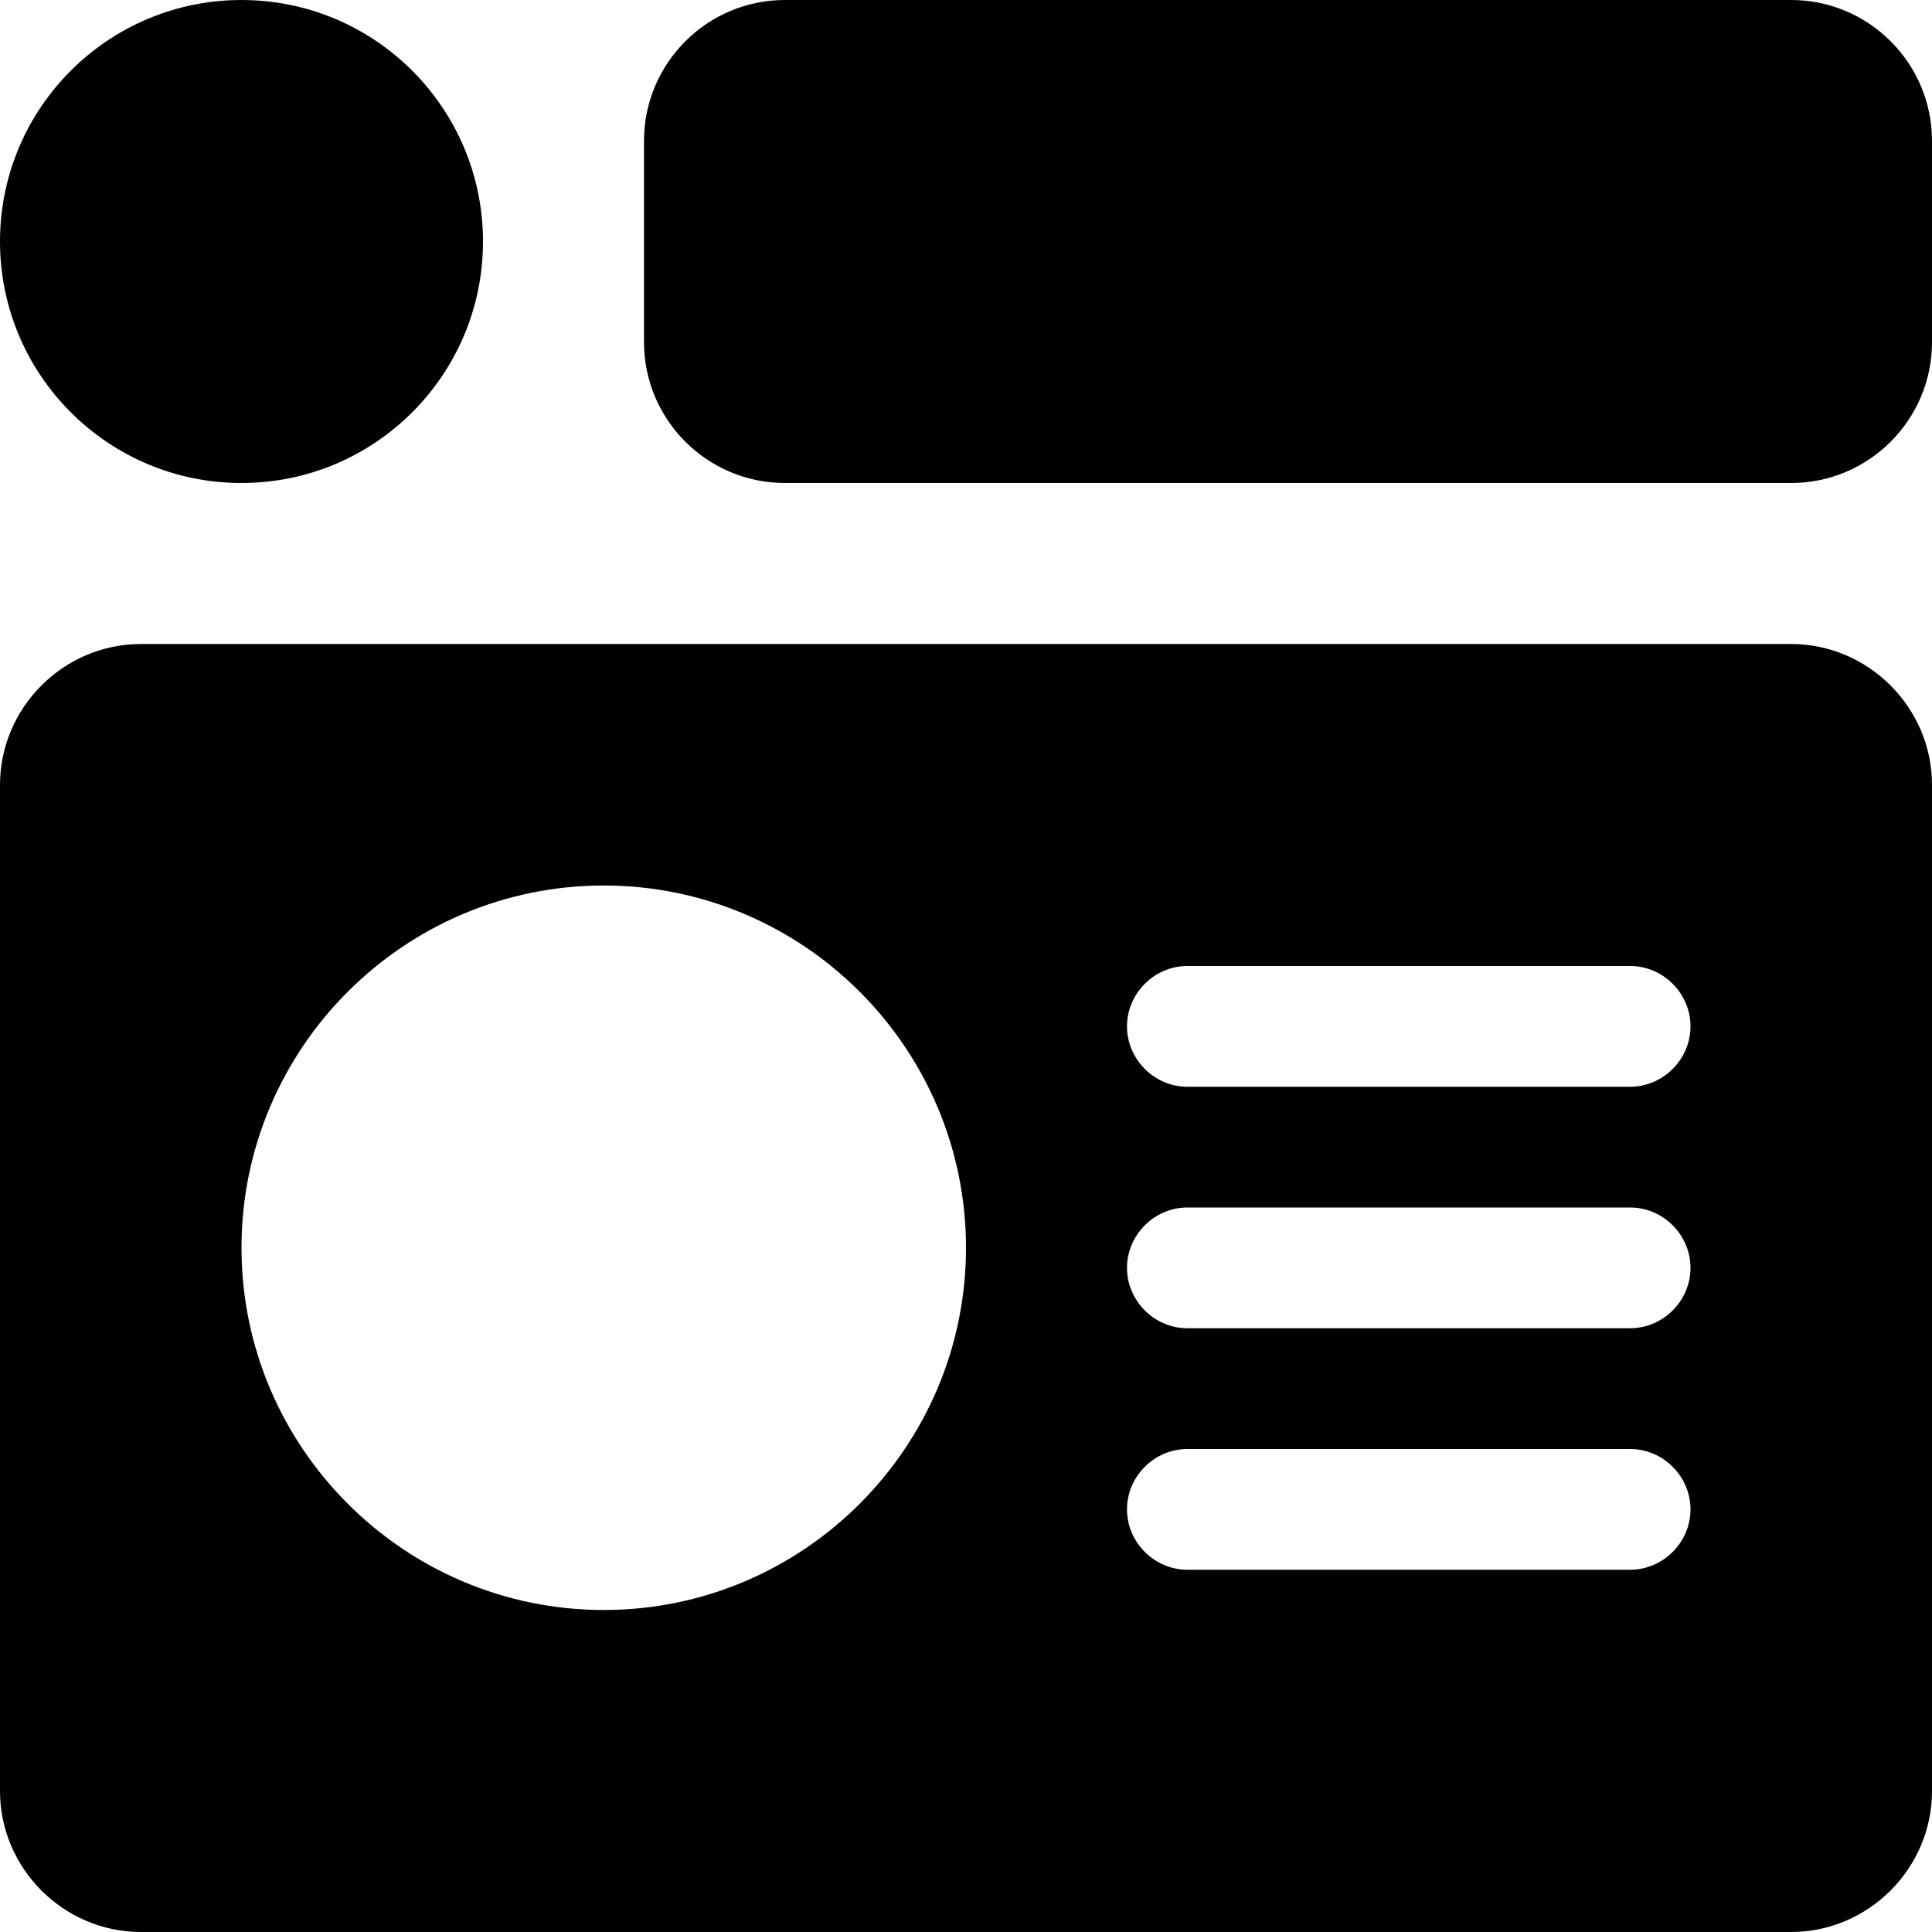
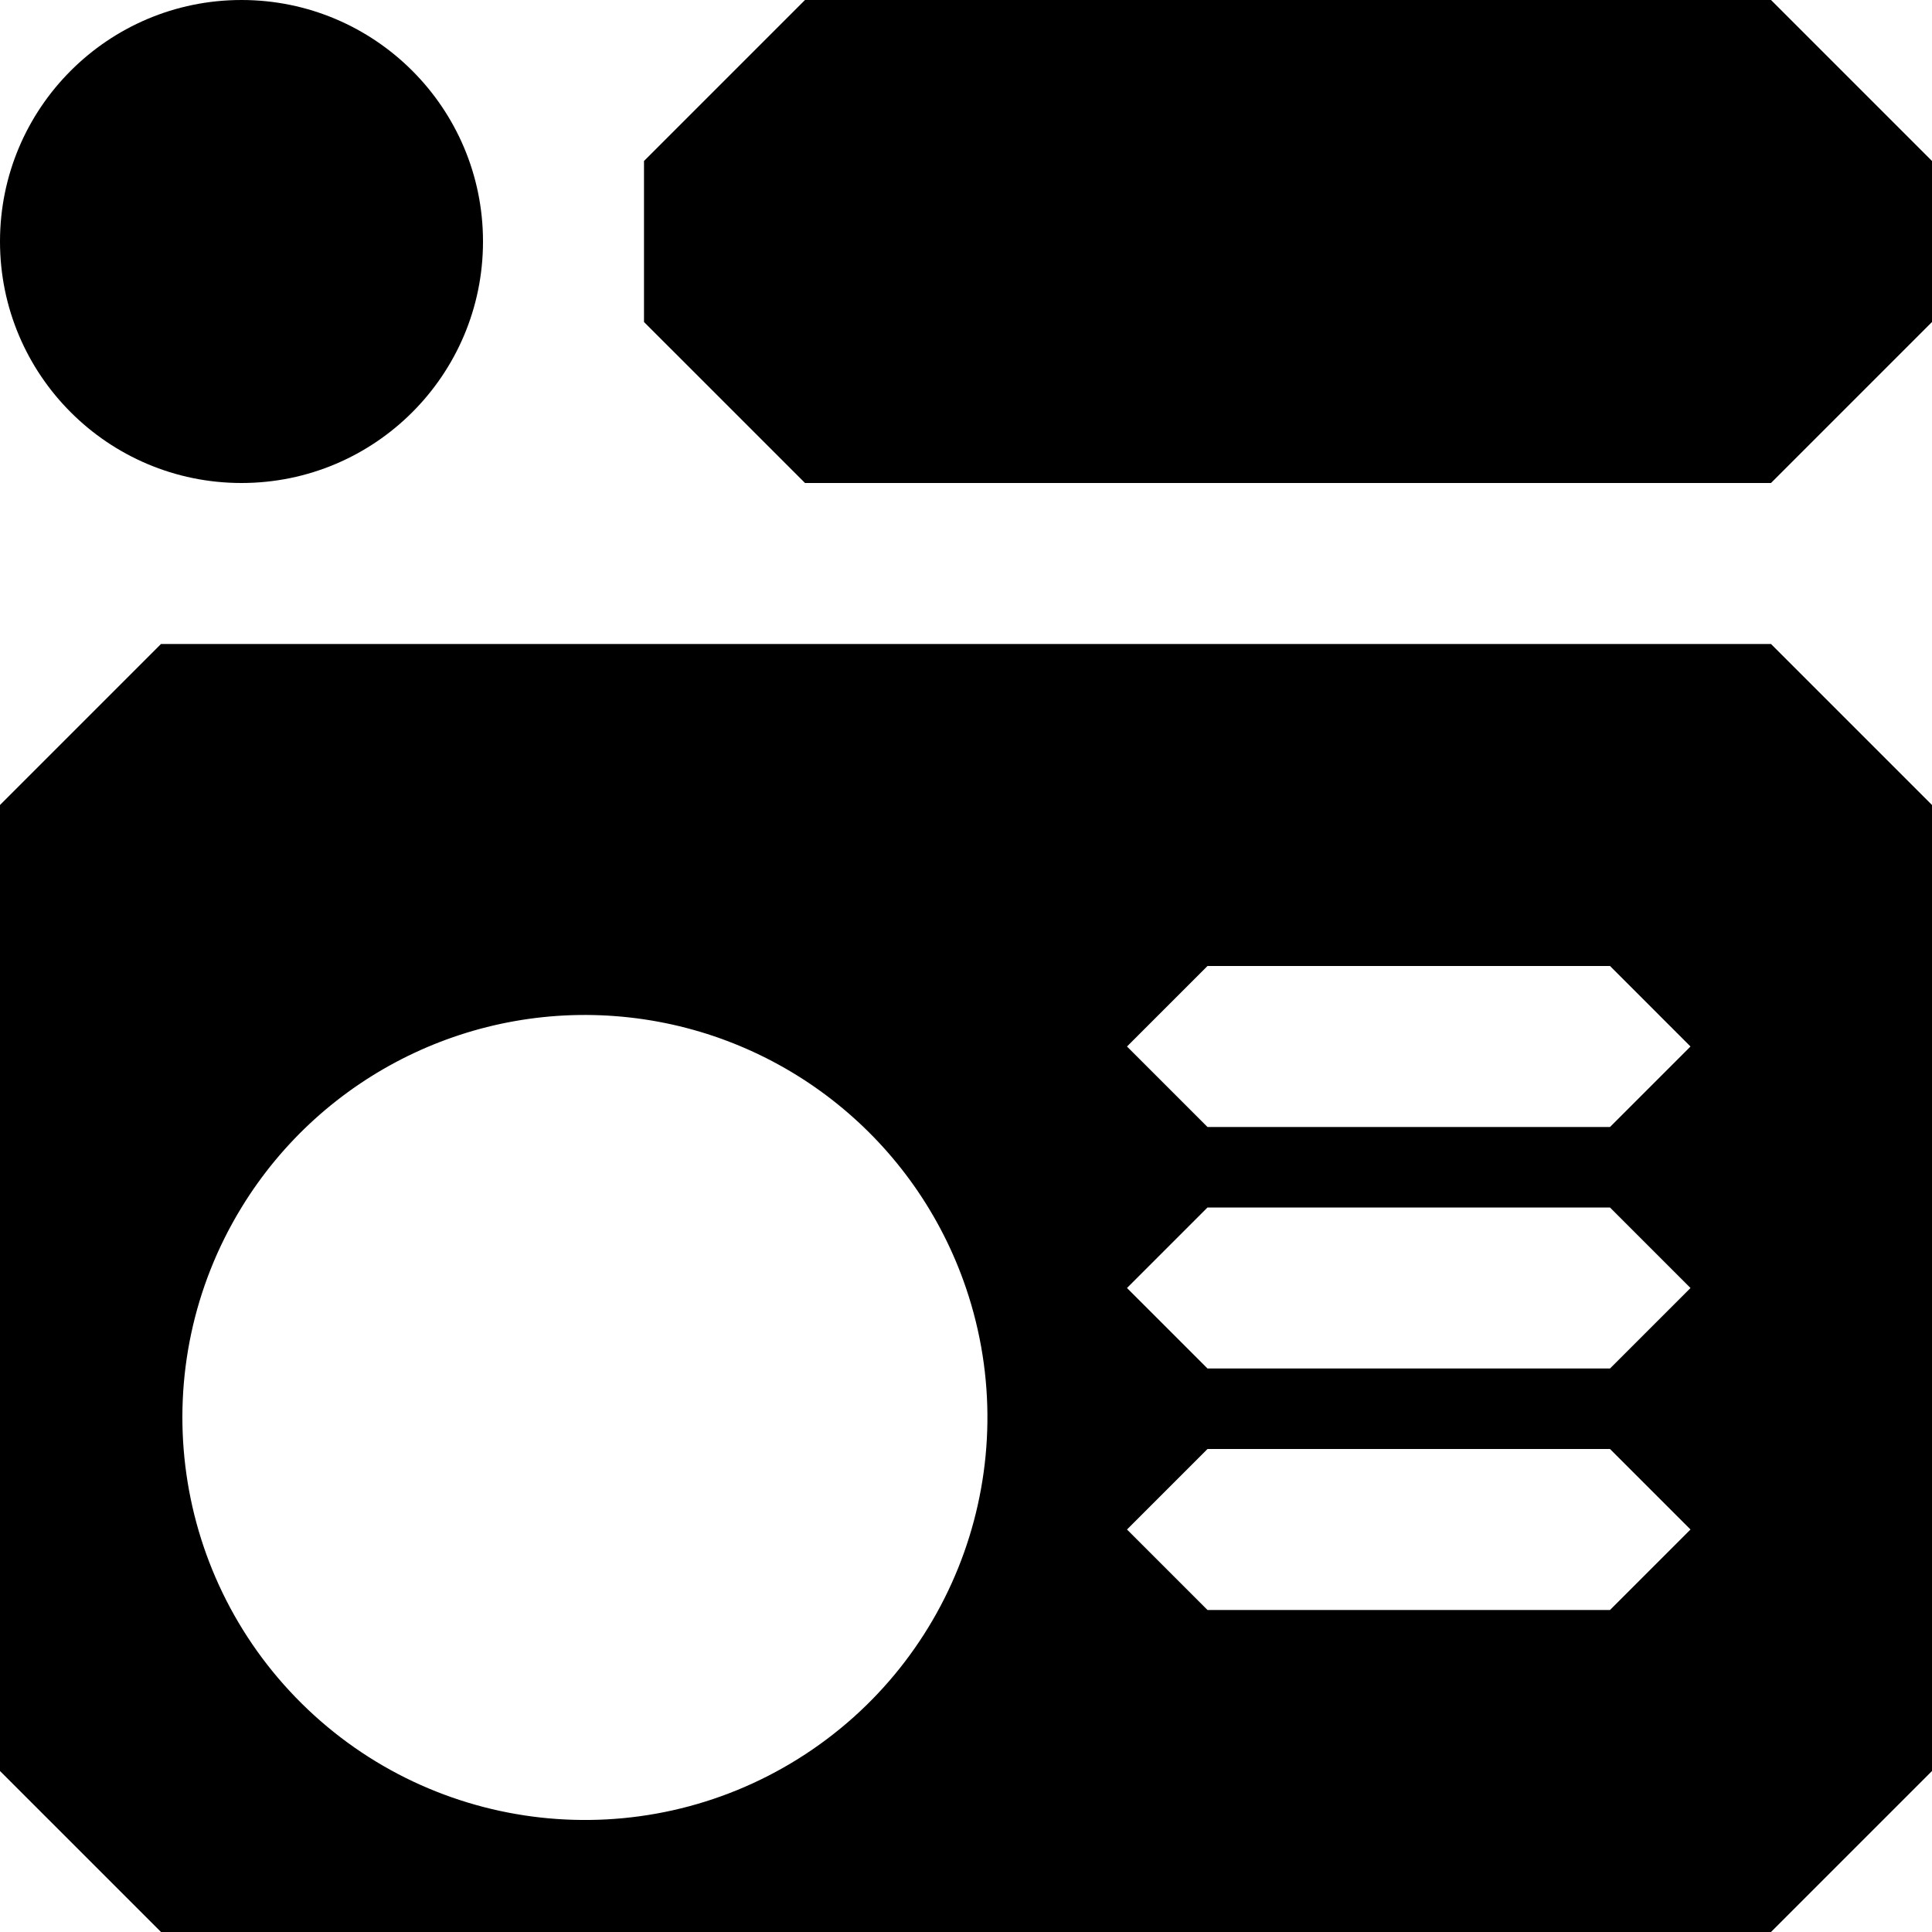
<svg xmlns="http://www.w3.org/2000/svg" viewBox="0 0 24 24">
-   <path d="M22.25 0H9.75C8.785 0 8 .785 8 1.75v2.5C8 5.215 8.785 6 9.75 6h12.5C23.215 6 24 5.215 24 4.25v-2.5C24 .785 23.215 0 22.25 0z" />
+   <path d="M22 0H10L8 2v2l2 2h12l2-2V2l-2-2z" />
  <circle cx="3" cy="3" r="3" />
-   <path d="m22.25 8h-20.5c-.96 0-1.75.79-1.75 1.75v12.5c0 .96.79 1.75 1.75 1.75h20.5c.96 0 1.75-.79 1.75-1.75v-12.5c0-.96-.79-1.75-1.75-1.75zm-2 8.5h-5.5c-.41 0-.75-.34-.75-.75s.34-.75.75-.75h5.5c.41 0 .75.34.75.75s-.34.75-.75.75zm.75 2.25c0 .41-.34.75-.75.75h-5.5c-.41 0-.75-.34-.75-.75s.34-.75.75-.75h5.5c.41 0 .75.34.75.75zm-.75-5.25h-5.5c-.41 0-.75-.34-.75-.75s.34-.75.75-.75h5.5c.41 0 .75.34.75.75s-.34.75-.75.75zm-8.25 2c0 2.48-2.02 4.5-4.5 4.5s-4.5-2.02-4.5-4.5 2.02-4.5 4.5-4.5 4.5 2.02 4.5 4.5z" />
+   <path d="M22 8H2l-2 2v12l2 2h20l2-2V10l-2-2zm-2 9h-5l-1-1 1-1h5l1 1-1 1zm1 2l-1 1h-5l-1-1 1-1h5l1 1zm-1-5h-5l-1-1 1-1h5l1 1-1 1zm-8 2a5 5 0 11-9-1 5 5 0 019 1z" />
</svg>
